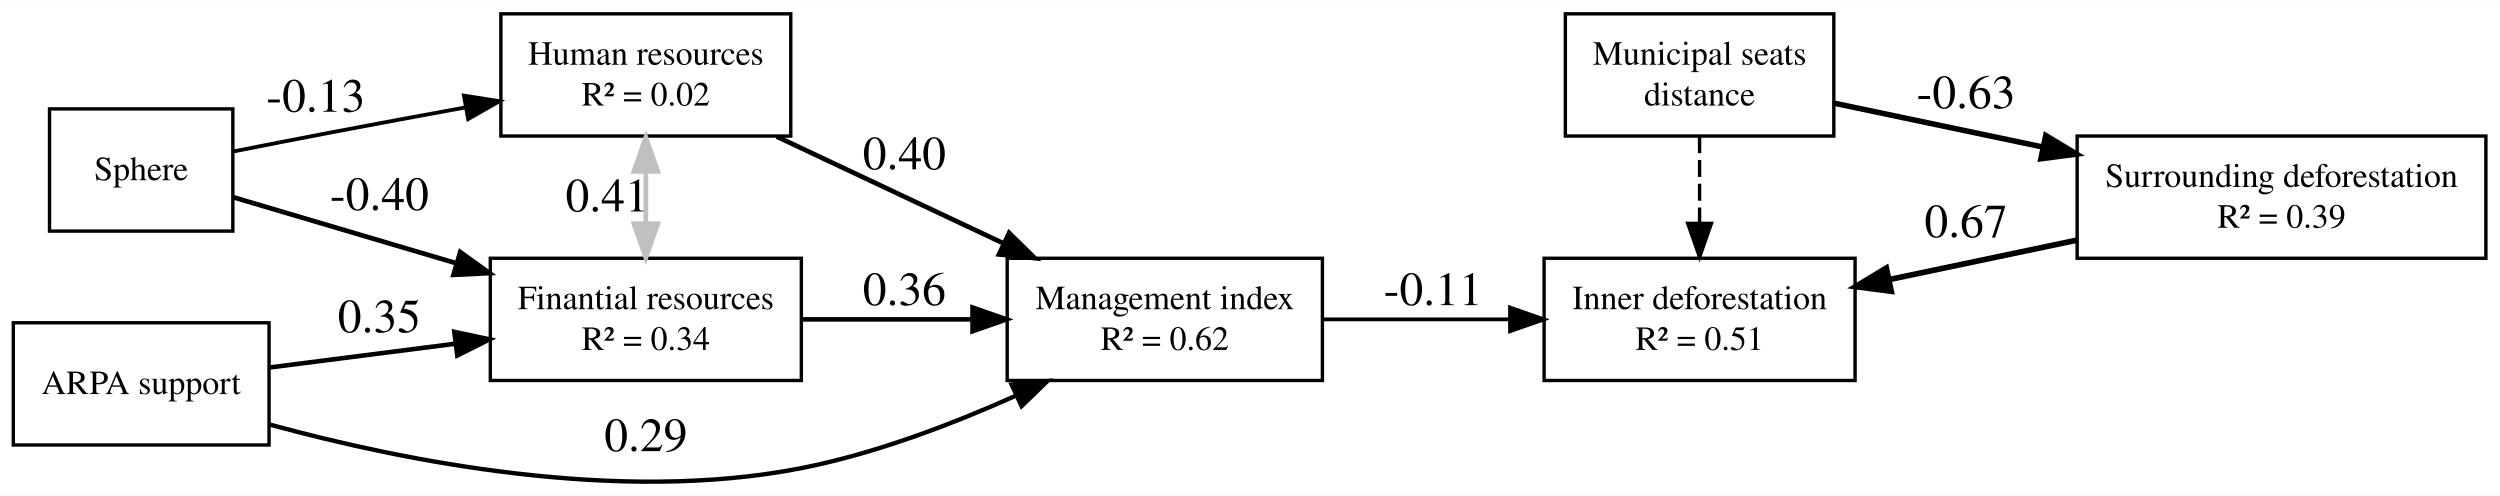
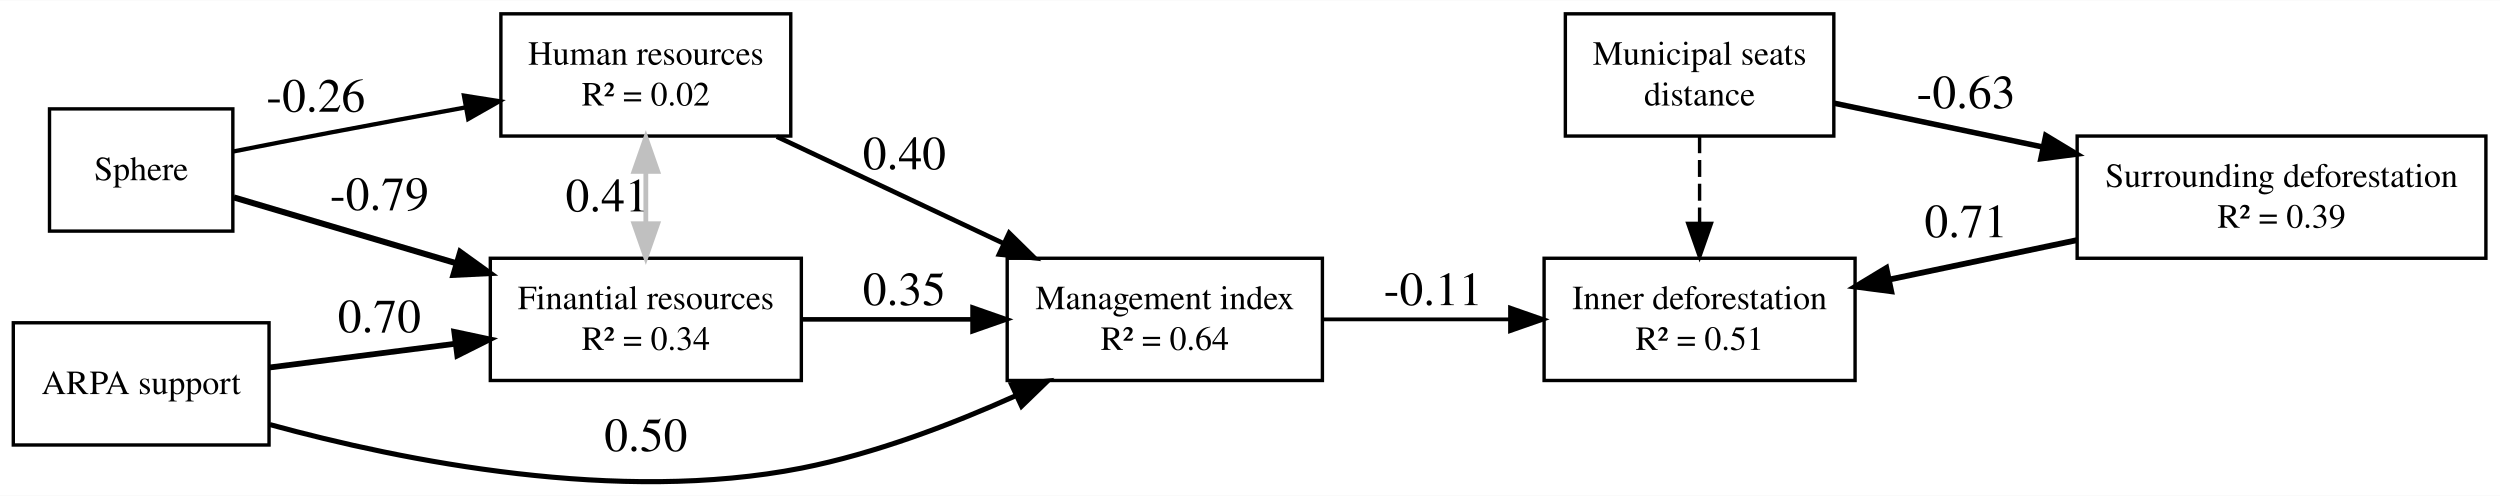
<svg xmlns="http://www.w3.org/2000/svg" width="736pt" height="146pt" viewBox="0.00 0.00 736.37 145.93">
  <g id="graph0" class="graph" transform="scale(1 1) rotate(0) translate(4 141.9331)">
    <polygon fill="#ffffff" stroke="transparent" points="-4,4 -4,-141.933 732.367,-141.933 732.367,4 -4,4" />
    <g id="node1" class="node">
      <polygon fill="none" stroke="#000000" points="64.582,-109.933 10.582,-109.933 10.582,-73.933 64.582,-73.933 64.582,-109.933" />
      <text text-anchor="middle" x="37.581" y="-88.933" font-family="Times,serif" font-size="10.00" fill="#000000">Sphere</text>
    </g>
    <g id="node5" class="node">
      <polygon fill="none" stroke="#000000" points="232.033,-65.933 140.42,-65.933 140.42,-29.933 232.033,-29.933 232.033,-65.933" />
      <text text-anchor="middle" x="186.227" y="-50.933" font-family="Times,serif" font-size="10.00" fill="#000000">Finantial resources</text>
      <text text-anchor="middle" x="186.227" y="-38.933" font-family="Times,serif" font-size="10.00" fill="#000000">R² = 0.34</text>
    </g>
    <g id="edge8" class="edge">
-       <path fill="none" stroke="#000000" stroke-width="1.4" d="M64.845,-83.863C83.171,-78.438 107.98,-71.095 130.394,-64.46" />
-       <polygon fill="#000000" stroke="#000000" stroke-width="1.4" points="131.563,-67.764 140.158,-61.57 129.576,-61.052 131.563,-67.764" />
-       <text text-anchor="middle" x="107.743" y="-80.133" font-family="Times,serif" font-size="14.00" fill="#000000">-0.40</text>
+       <path fill="none" stroke="#000000" stroke-width="1.79" d="M64.845,-83.863C83.171,-78.438 107.98,-71.095 130.394,-64.46" />
+       <polygon fill="#000000" stroke="#000000" stroke-width="1.79" points="131.563,-67.764 140.158,-61.57 129.576,-61.052 131.563,-67.764" />
+       <text text-anchor="middle" x="107.743" y="-80.133" font-family="Times,serif" font-size="14.00" fill="#000000">-0.79</text>
    </g>
    <g id="node6" class="node">
      <polygon fill="none" stroke="#000000" points="228.917,-137.933 143.536,-137.933 143.536,-101.933 228.917,-101.933 228.917,-137.933" />
      <text text-anchor="middle" x="186.227" y="-122.933" font-family="Times,serif" font-size="10.00" fill="#000000">Human resources</text>
      <text text-anchor="middle" x="186.227" y="-110.933" font-family="Times,serif" font-size="10.00" fill="#000000">R² = 0.02</text>
    </g>
    <g id="edge7" class="edge">
-       <path fill="none" stroke="#000000" stroke-width="1.13" d="M64.705,-97.384C73.751,-99.18 83.886,-101.168 93.163,-102.933 106.022,-105.38 119.893,-107.951 132.901,-110.331" />
-       <polygon fill="#000000" stroke="#000000" stroke-width="1.13" points="132.647,-113.843 143.112,-112.194 133.903,-106.956 132.647,-113.843" />
-       <text text-anchor="middle" x="89.009" y="-109.103" font-family="Times,serif" font-size="14.00" fill="#000000">-0.13</text>
+       <path fill="none" stroke="#000000" stroke-width="1.26" d="M64.705,-97.384C73.751,-99.18 83.886,-101.168 93.163,-102.933 106.022,-105.38 119.893,-107.951 132.901,-110.331" />
+       <polygon fill="#000000" stroke="#000000" stroke-width="1.26" points="132.647,-113.843 143.112,-112.194 133.903,-106.956 132.647,-113.843" />
+       <text text-anchor="middle" x="89.009" y="-109.103" font-family="Times,serif" font-size="14.00" fill="#000000">-0.26</text>
    </g>
    <g id="node2" class="node">
      <polygon fill="none" stroke="#000000" points="75.245,-46.933 -.082,-46.933 -.082,-10.933 75.245,-10.933 75.245,-46.933" />
      <text text-anchor="middle" x="37.581" y="-25.933" font-family="Times,serif" font-size="10.00" fill="#000000">ARPA support</text>
    </g>
    <g id="edge9" class="edge">
-       <path fill="none" stroke="#000000" stroke-width="1.35" d="M75.475,-33.777C92.095,-35.901 111.944,-38.438 130.217,-40.774" />
-       <polygon fill="#000000" stroke="#000000" stroke-width="1.35" points="129.814,-44.251 140.177,-42.047 130.701,-37.307 129.814,-44.251" />
-       <text text-anchor="middle" x="107.743" y="-44.133" font-family="Times,serif" font-size="14.00" fill="#000000">0.35</text>
+       <path fill="none" stroke="#000000" stroke-width="1.7" d="M75.475,-33.777C92.095,-35.901 111.944,-38.438 130.217,-40.774" />
+       <polygon fill="#000000" stroke="#000000" stroke-width="1.7" points="129.814,-44.251 140.177,-42.047 130.701,-37.307 129.814,-44.251" />
+       <text text-anchor="middle" x="107.743" y="-44.133" font-family="Times,serif" font-size="14.00" fill="#000000">0.70</text>
    </g>
    <g id="node7" class="node">
      <polygon fill="none" stroke="#000000" points="385.511,-65.933 292.669,-65.933 292.669,-29.933 385.511,-29.933 385.511,-65.933" />
      <text text-anchor="middle" x="339.09" y="-50.933" font-family="Times,serif" font-size="10.00" fill="#000000">Management index</text>
-       <text text-anchor="middle" x="339.09" y="-38.933" font-family="Times,serif" font-size="10.00" fill="#000000">R² = 0.62</text>
+       <text text-anchor="middle" x="339.09" y="-38.933" font-family="Times,serif" font-size="10.00" fill="#000000">R² = 0.64</text>
    </g>
    <g id="edge3" class="edge">
-       <path fill="none" stroke="#000000" stroke-width="1.29" d="M75.484,-16.949C114.869,-6.163 178.175,6.486 232.13,-4.133 253.689,-8.376 276.373,-17.003 295.277,-25.487" />
-       <polygon fill="#000000" stroke="#000000" stroke-width="1.29" points="293.965,-28.736 304.511,-29.753 296.901,-22.382 293.965,-28.736" />
-       <text text-anchor="middle" x="186.227" y="-9.133" font-family="Times,serif" font-size="14.00" fill="#000000">0.29</text>
+       <path fill="none" stroke="#000000" stroke-width="1.5" d="M75.484,-16.949C114.869,-6.163 178.175,6.486 232.13,-4.133 253.689,-8.376 276.373,-17.003 295.277,-25.487" />
+       <polygon fill="#000000" stroke="#000000" stroke-width="1.5" points="293.965,-28.736 304.511,-29.753 296.901,-22.382 293.965,-28.736" />
+       <text text-anchor="middle" x="186.227" y="-9.133" font-family="Times,serif" font-size="14.00" fill="#000000">0.50</text>
    </g>
    <g id="node3" class="node">
      <polygon fill="none" stroke="#000000" points="536.149,-137.933 457.071,-137.933 457.071,-101.933 536.149,-101.933 536.149,-137.933" />
      <text text-anchor="middle" x="496.61" y="-122.933" font-family="Times,serif" font-size="10.00" fill="#000000">Municipal seats</text>
      <text text-anchor="middle" x="496.61" y="-110.933" font-family="Times,serif" font-size="10.00" fill="#000000">distance</text>
    </g>
    <g id="node4" class="node">
      <polygon fill="none" stroke="#000000" points="542.408,-65.933 450.812,-65.933 450.812,-29.933 542.408,-29.933 542.408,-65.933" />
      <text text-anchor="middle" x="496.61" y="-50.933" font-family="Times,serif" font-size="10.00" fill="#000000">Inner deforestation</text>
      <text text-anchor="middle" x="496.61" y="-38.933" font-family="Times,serif" font-size="10.00" fill="#000000">R² = 0.51</text>
    </g>
    <g id="edge5" class="edge">
      <path fill="none" stroke="#000000" stroke-dasharray="5,2" d="M496.61,-101.887C496.61,-93.34 496.61,-84.794 496.61,-76.247" />
      <polygon fill="#000000" stroke="#000000" points="500.11,-76.214 496.61,-66.214 493.11,-76.214 500.11,-76.214" />
    </g>
    <g id="node8" class="node">
      <polygon fill="none" stroke="#000000" points="728.216,-101.933 607.821,-101.933 607.821,-65.933 728.216,-65.933 728.216,-101.933" />
      <text text-anchor="middle" x="668.018" y="-86.933" font-family="Times,serif" font-size="10.00" fill="#000000">Surrounding deforestation</text>
      <text text-anchor="middle" x="668.018" y="-74.933" font-family="Times,serif" font-size="10.00" fill="#000000">R² = 0.39</text>
    </g>
    <g id="edge10" class="edge">
      <path fill="none" stroke="#000000" stroke-width="1.63" d="M536.365,-111.584C554.636,-107.746 576.862,-103.078 597.811,-98.678" />
      <polygon fill="#000000" stroke="#000000" stroke-width="1.63" points="598.579,-102.094 607.646,-96.613 597.141,-95.243 598.579,-102.094" />
      <text text-anchor="middle" x="575.09" y="-110.133" font-family="Times,serif" font-size="14.00" fill="#000000">-0.63</text>
    </g>
    <g id="edge2" class="edge">
-       <path fill="none" stroke="#000000" stroke-width="1.36" d="M232.091,-47.933C247.894,-47.933 265.786,-47.933 282.352,-47.933" />
-       <polygon fill="#000000" stroke="#000000" stroke-width="1.36" points="282.465,-51.433 292.465,-47.933 282.465,-44.433 282.465,-51.433" />
-       <text text-anchor="middle" x="262.38" y="-52.133" font-family="Times,serif" font-size="14.00" fill="#000000">0.36</text>
+       <path fill="none" stroke="#000000" stroke-width="1.35" d="M232.091,-47.933C247.894,-47.933 265.786,-47.933 282.352,-47.933" />
+       <polygon fill="#000000" stroke="#000000" stroke-width="1.35" points="282.465,-51.433 292.465,-47.933 282.465,-44.433 282.465,-51.433" />
+       <text text-anchor="middle" x="262.38" y="-52.133" font-family="Times,serif" font-size="14.00" fill="#000000">0.35</text>
    </g>
    <g id="edge11" class="edge">
      <path fill="none" stroke="#c0c0c0" stroke-width="1.41" d="M186.227,-91.243C186.227,-86.343 186.227,-81.254 186.227,-76.361" />
      <polygon fill="#c0c0c0" stroke="#c0c0c0" stroke-width="1.41" points="182.727,-91.52 186.227,-101.52 189.727,-91.52 182.727,-91.52" />
      <polygon fill="#c0c0c0" stroke="#c0c0c0" stroke-width="1.41" points="189.727,-76.102 186.227,-66.102 182.727,-76.102 189.727,-76.102" />
      <text text-anchor="middle" x="174.827" y="-79.733" font-family="Times,serif" font-size="14.00" fill="#000000">0.41</text>
    </g>
    <g id="edge1" class="edge">
      <path fill="none" stroke="#000000" stroke-width="1.4" d="M224.8,-101.764C245.063,-92.221 270.075,-80.44 291.53,-70.335" />
      <polygon fill="#000000" stroke="#000000" stroke-width="1.4" points="293.238,-73.399 300.794,-65.971 290.255,-67.066 293.238,-73.399" />
      <text text-anchor="middle" x="262.38" y="-92.133" font-family="Times,serif" font-size="14.00" fill="#000000">0.40</text>
    </g>
    <g id="edge6" class="edge">
      <path fill="none" stroke="#000000" stroke-width="1.11" d="M385.925,-47.933C403.138,-47.933 422.8,-47.933 440.73,-47.933" />
      <polygon fill="#000000" stroke="#000000" stroke-width="1.11" points="440.769,-51.433 450.769,-47.933 440.769,-44.433 440.769,-51.433" />
      <text text-anchor="middle" x="418.131" y="-52.133" font-family="Times,serif" font-size="14.00" fill="#000000">-0.11</text>
    </g>
    <g id="edge4" class="edge">
-       <path fill="none" stroke="#000000" stroke-width="1.67" d="M607.756,-71.276C589.847,-67.515 570.308,-63.411 552.678,-59.709" />
-       <polygon fill="#000000" stroke="#000000" stroke-width="1.67" points="553.05,-56.211 542.544,-57.581 551.611,-63.061 553.05,-56.211" />
-       <text text-anchor="middle" x="575.09" y="-72.133" font-family="Times,serif" font-size="14.00" fill="#000000">0.67</text>
+       <path fill="none" stroke="#000000" stroke-width="1.71" d="M607.756,-71.276C589.847,-67.515 570.308,-63.411 552.678,-59.709" />
+       <polygon fill="#000000" stroke="#000000" stroke-width="1.71" points="553.05,-56.211 542.544,-57.581 551.611,-63.061 553.05,-56.211" />
+       <text text-anchor="middle" x="575.09" y="-72.133" font-family="Times,serif" font-size="14.00" fill="#000000">0.71</text>
    </g>
  </g>
</svg>
